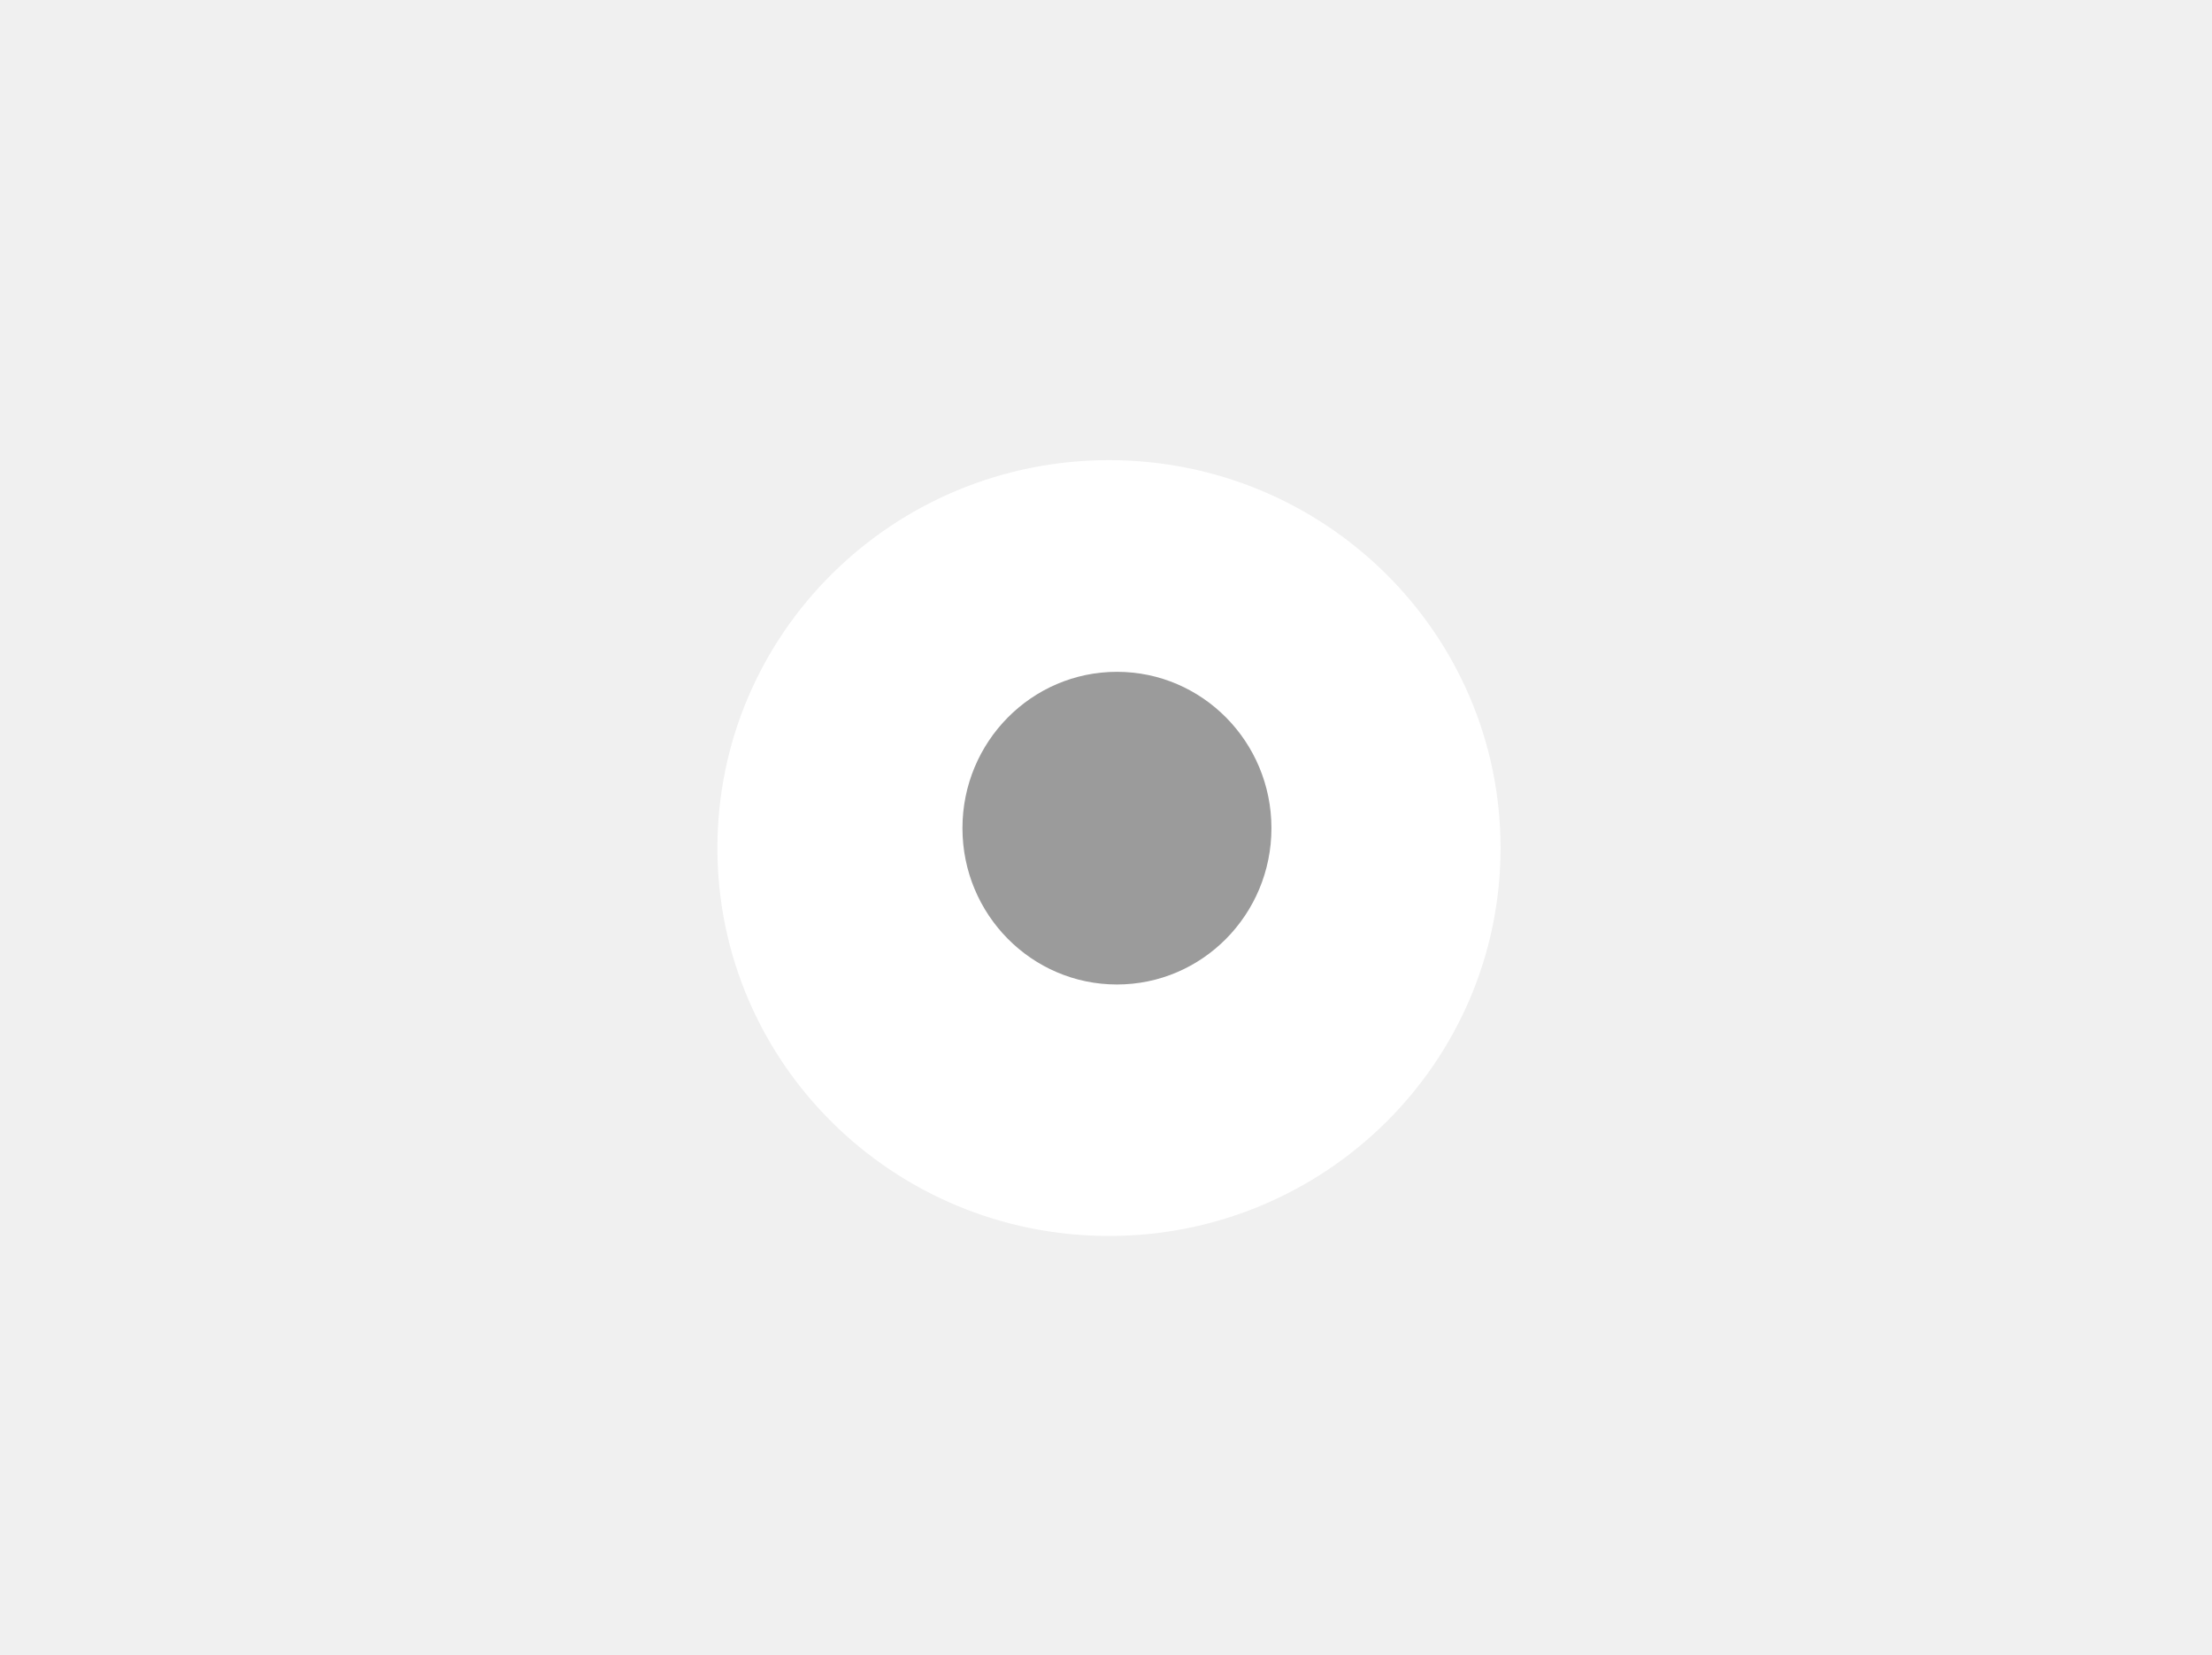
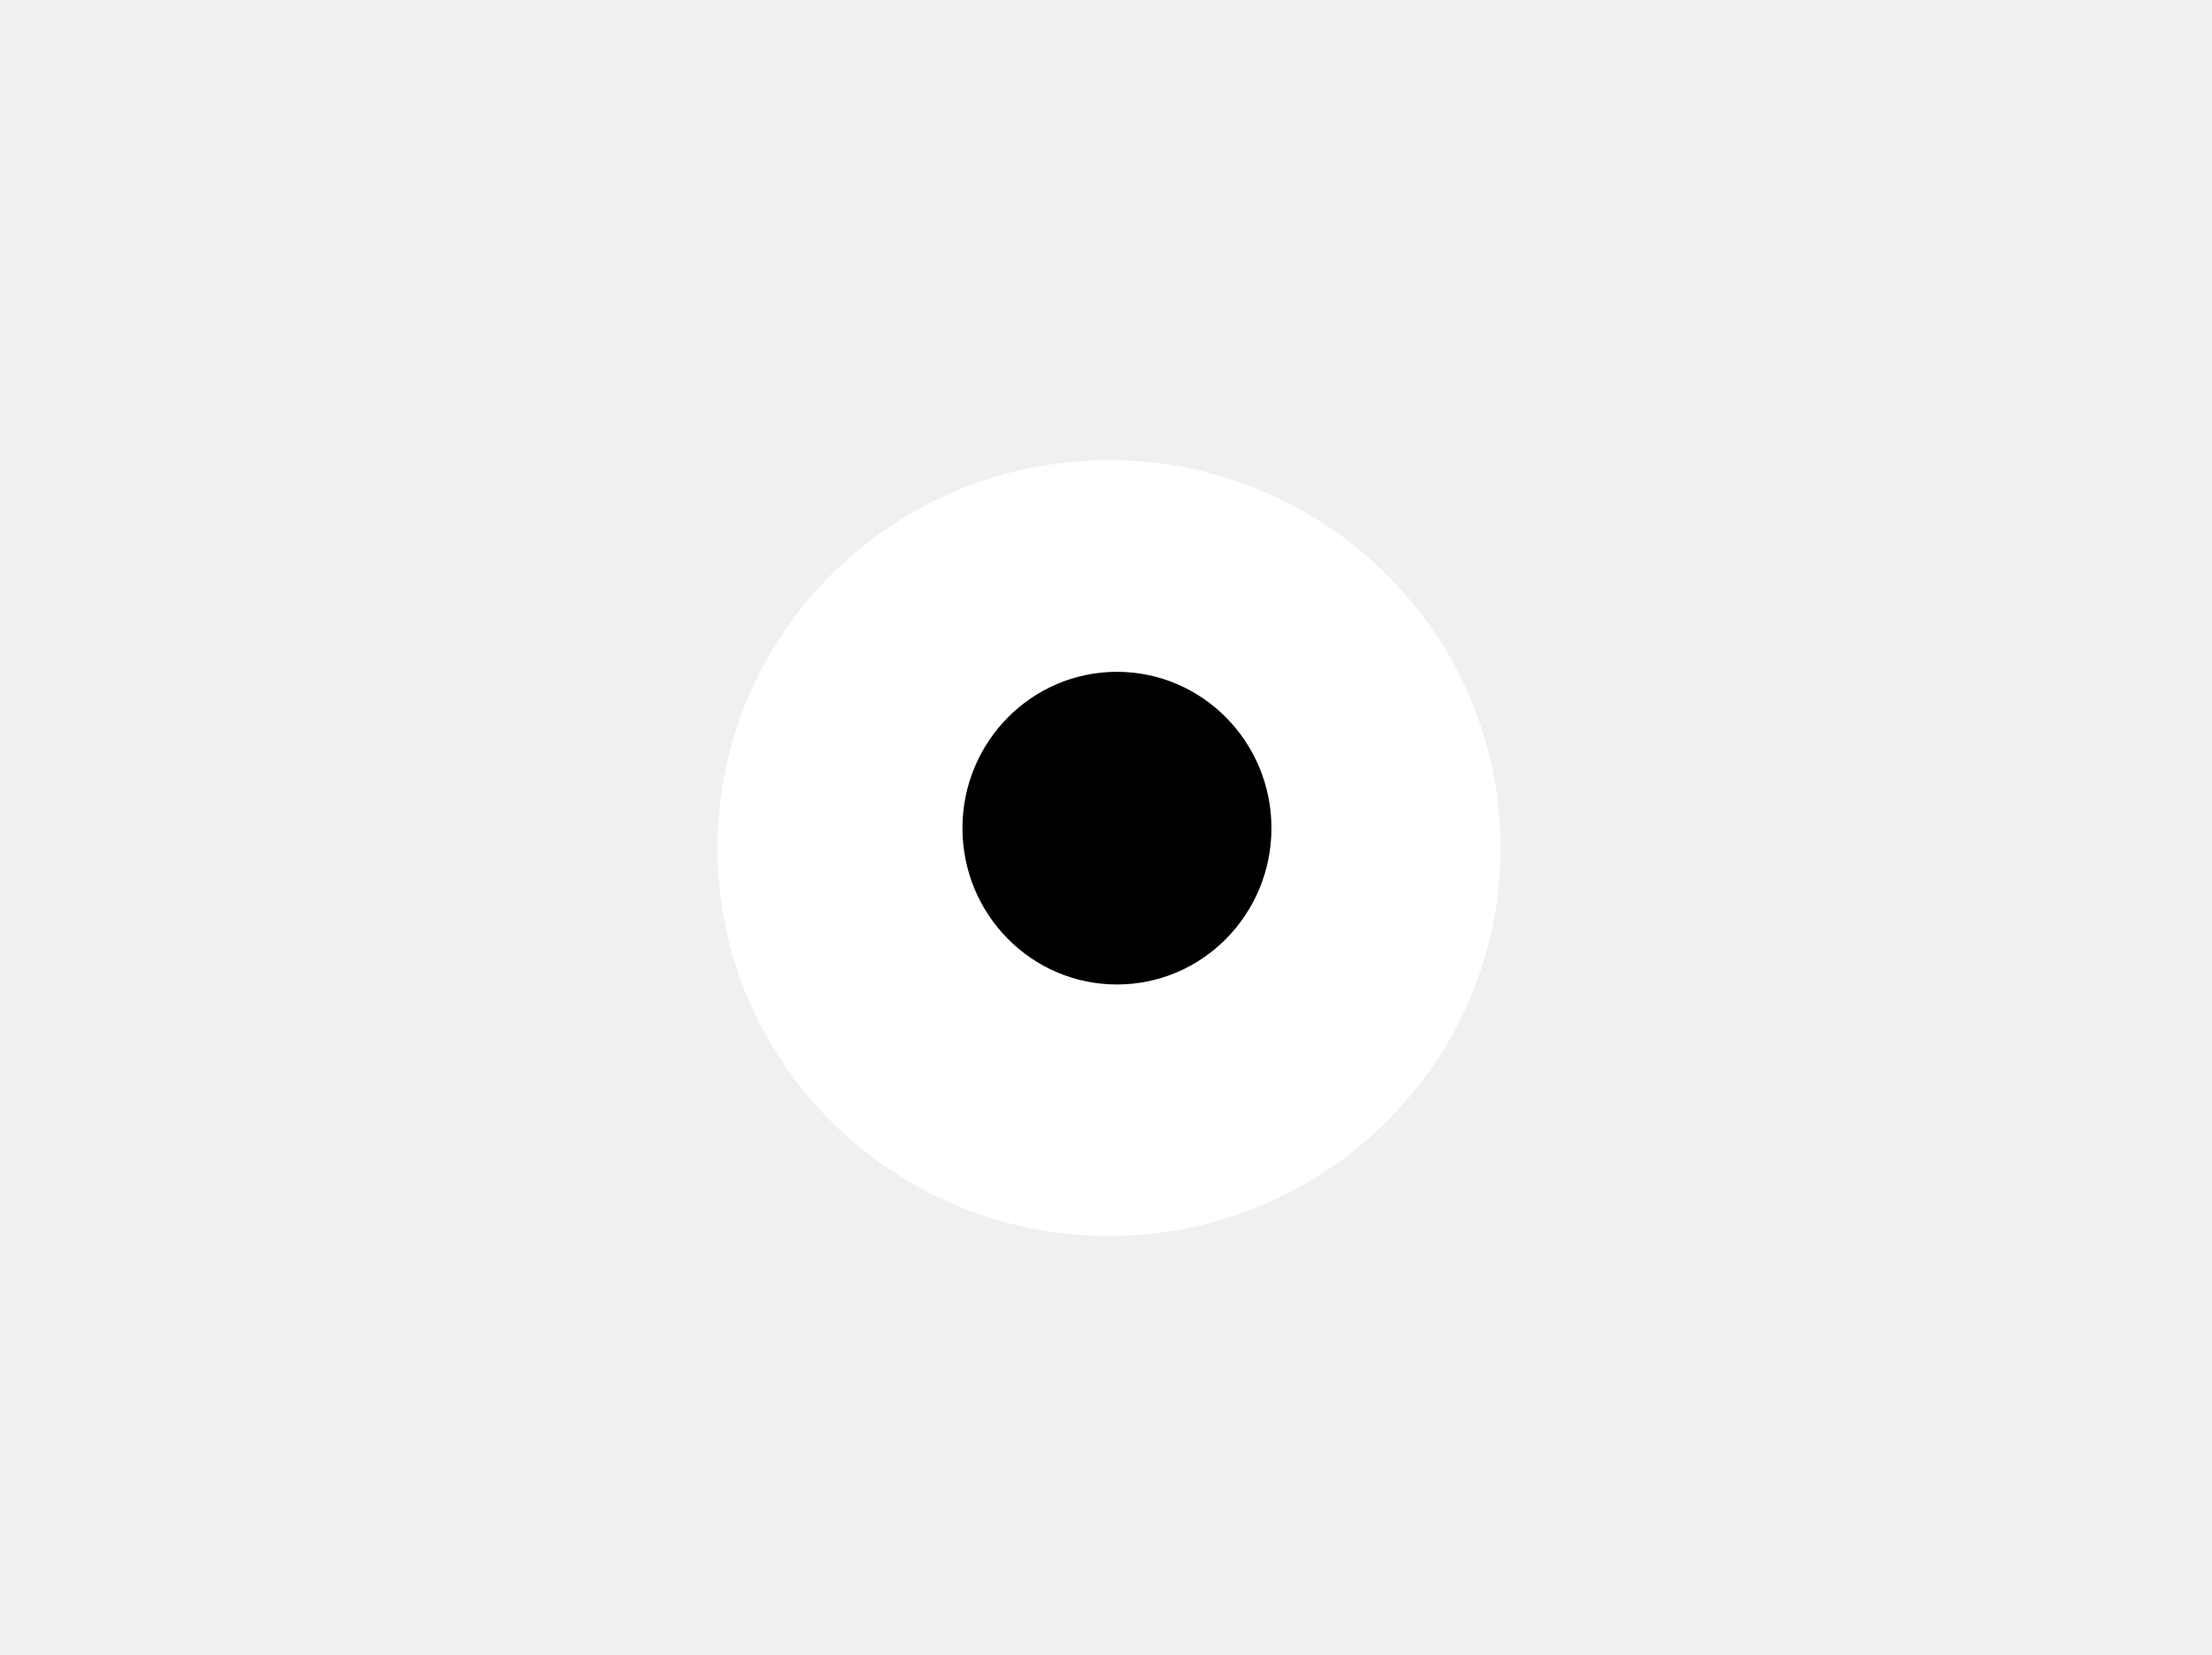
<svg xmlns="http://www.w3.org/2000/svg" xmlns:ns1="http://www.openswatchbook.org/uri/2009/osb" width="210mm" height="157mm" viewBox="0 0 210 157" version="1.1" id="svg8">
  <defs id="defs2">
    <linearGradient id="linearGradient4522" ns1:paint="solid">
      <stop style="stop-color:#000000;stop-opacity:1;" offset="0" id="stop4520" />
    </linearGradient>
  </defs>
  <g id="layer1" transform="translate(0,-140)">
    <ellipse ry="32.75" rx="33.107" cy="220.492" cx="105.283" id="ellipse817" style="opacity:1;fill:#ffffff;fill-opacity:1;stroke:#ffffff;stroke-width:8.136;stroke-miterlimit:4;stroke-dasharray:none;stroke-opacity:1;paint-order:fill markers stroke" />
-     <ellipse style="opacity:1;fill:#000000;fill-opacity:0.392;stroke:none;stroke-width:5.912;stroke-miterlimit:4;stroke-dasharray:none;stroke-opacity:0.392;paint-order:fill markers stroke" id="ellipse819" cx="106.039" cy="218.602" rx="14.667" ry="14.838" />
+     <ellipse style="opacity:1;fill:#000000;fill-opacity:1;stroke:none;stroke-width:5.912;stroke-miterlimit:4;stroke-dasharray:none;stroke-opacity:0.392;paint-order:fill markers stroke" id="ellipse819" cx="106.039" cy="218.602" rx="14.667" ry="14.838" />
  </g>
</svg>
